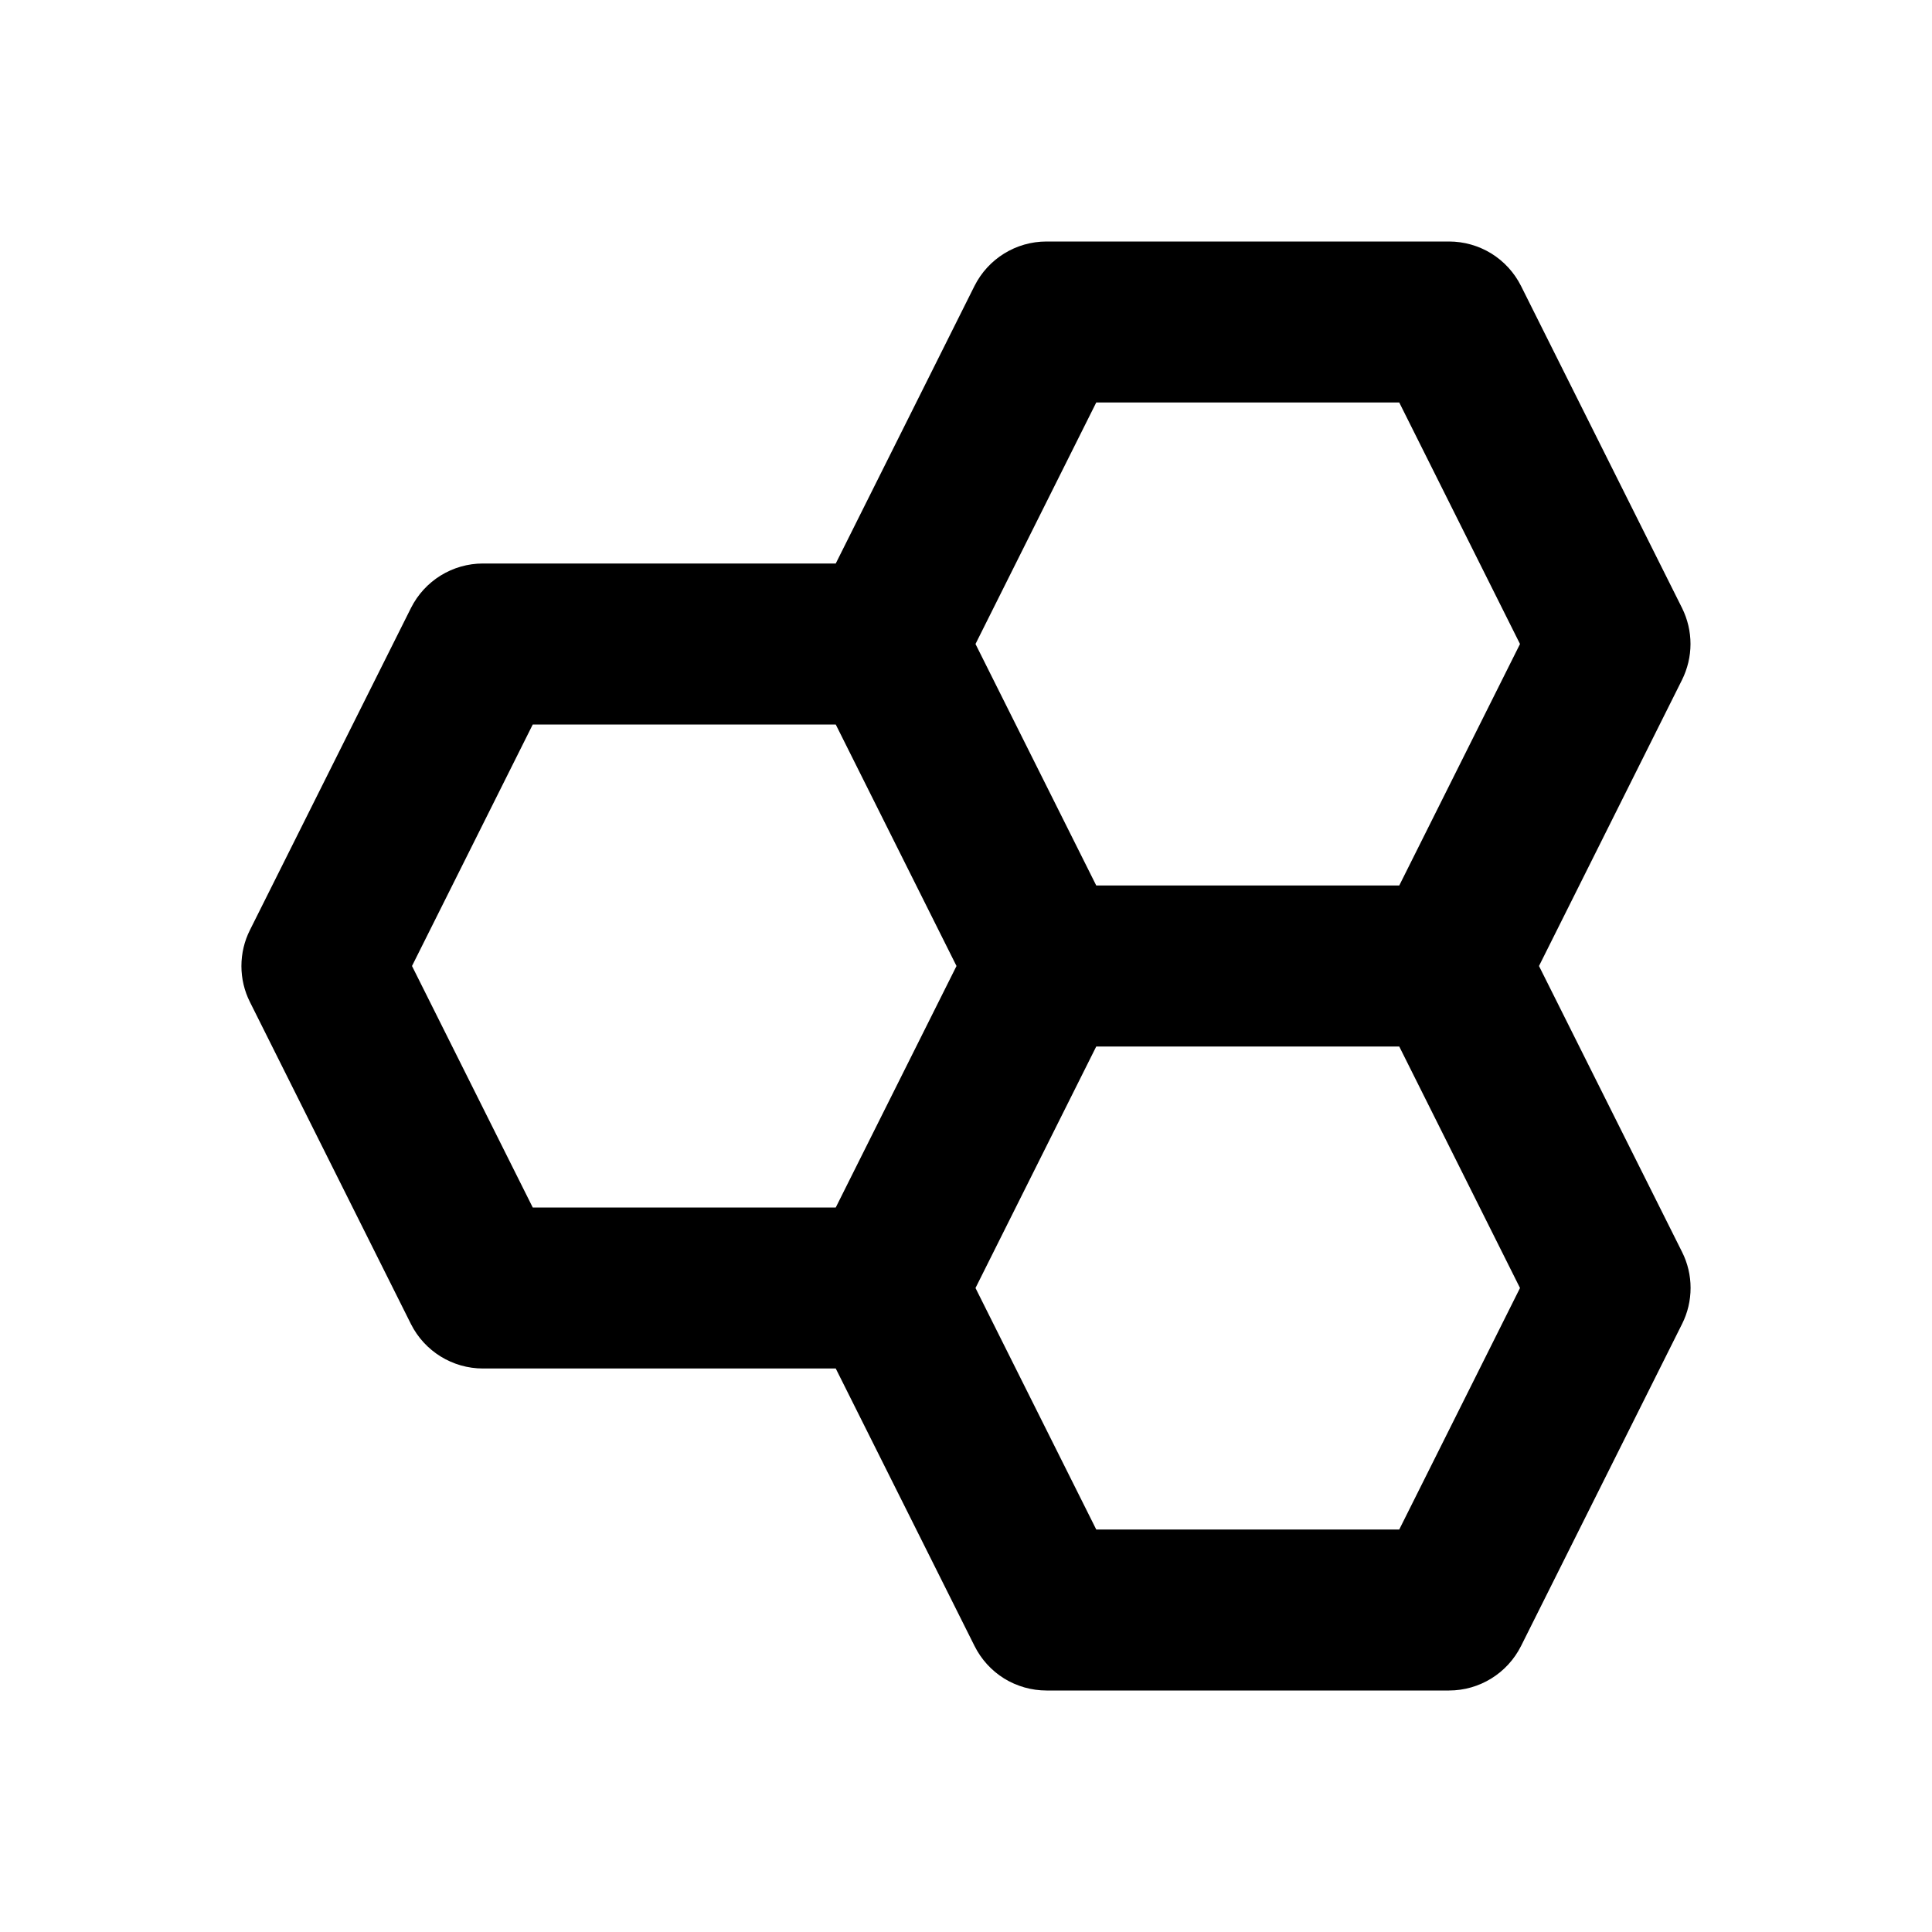
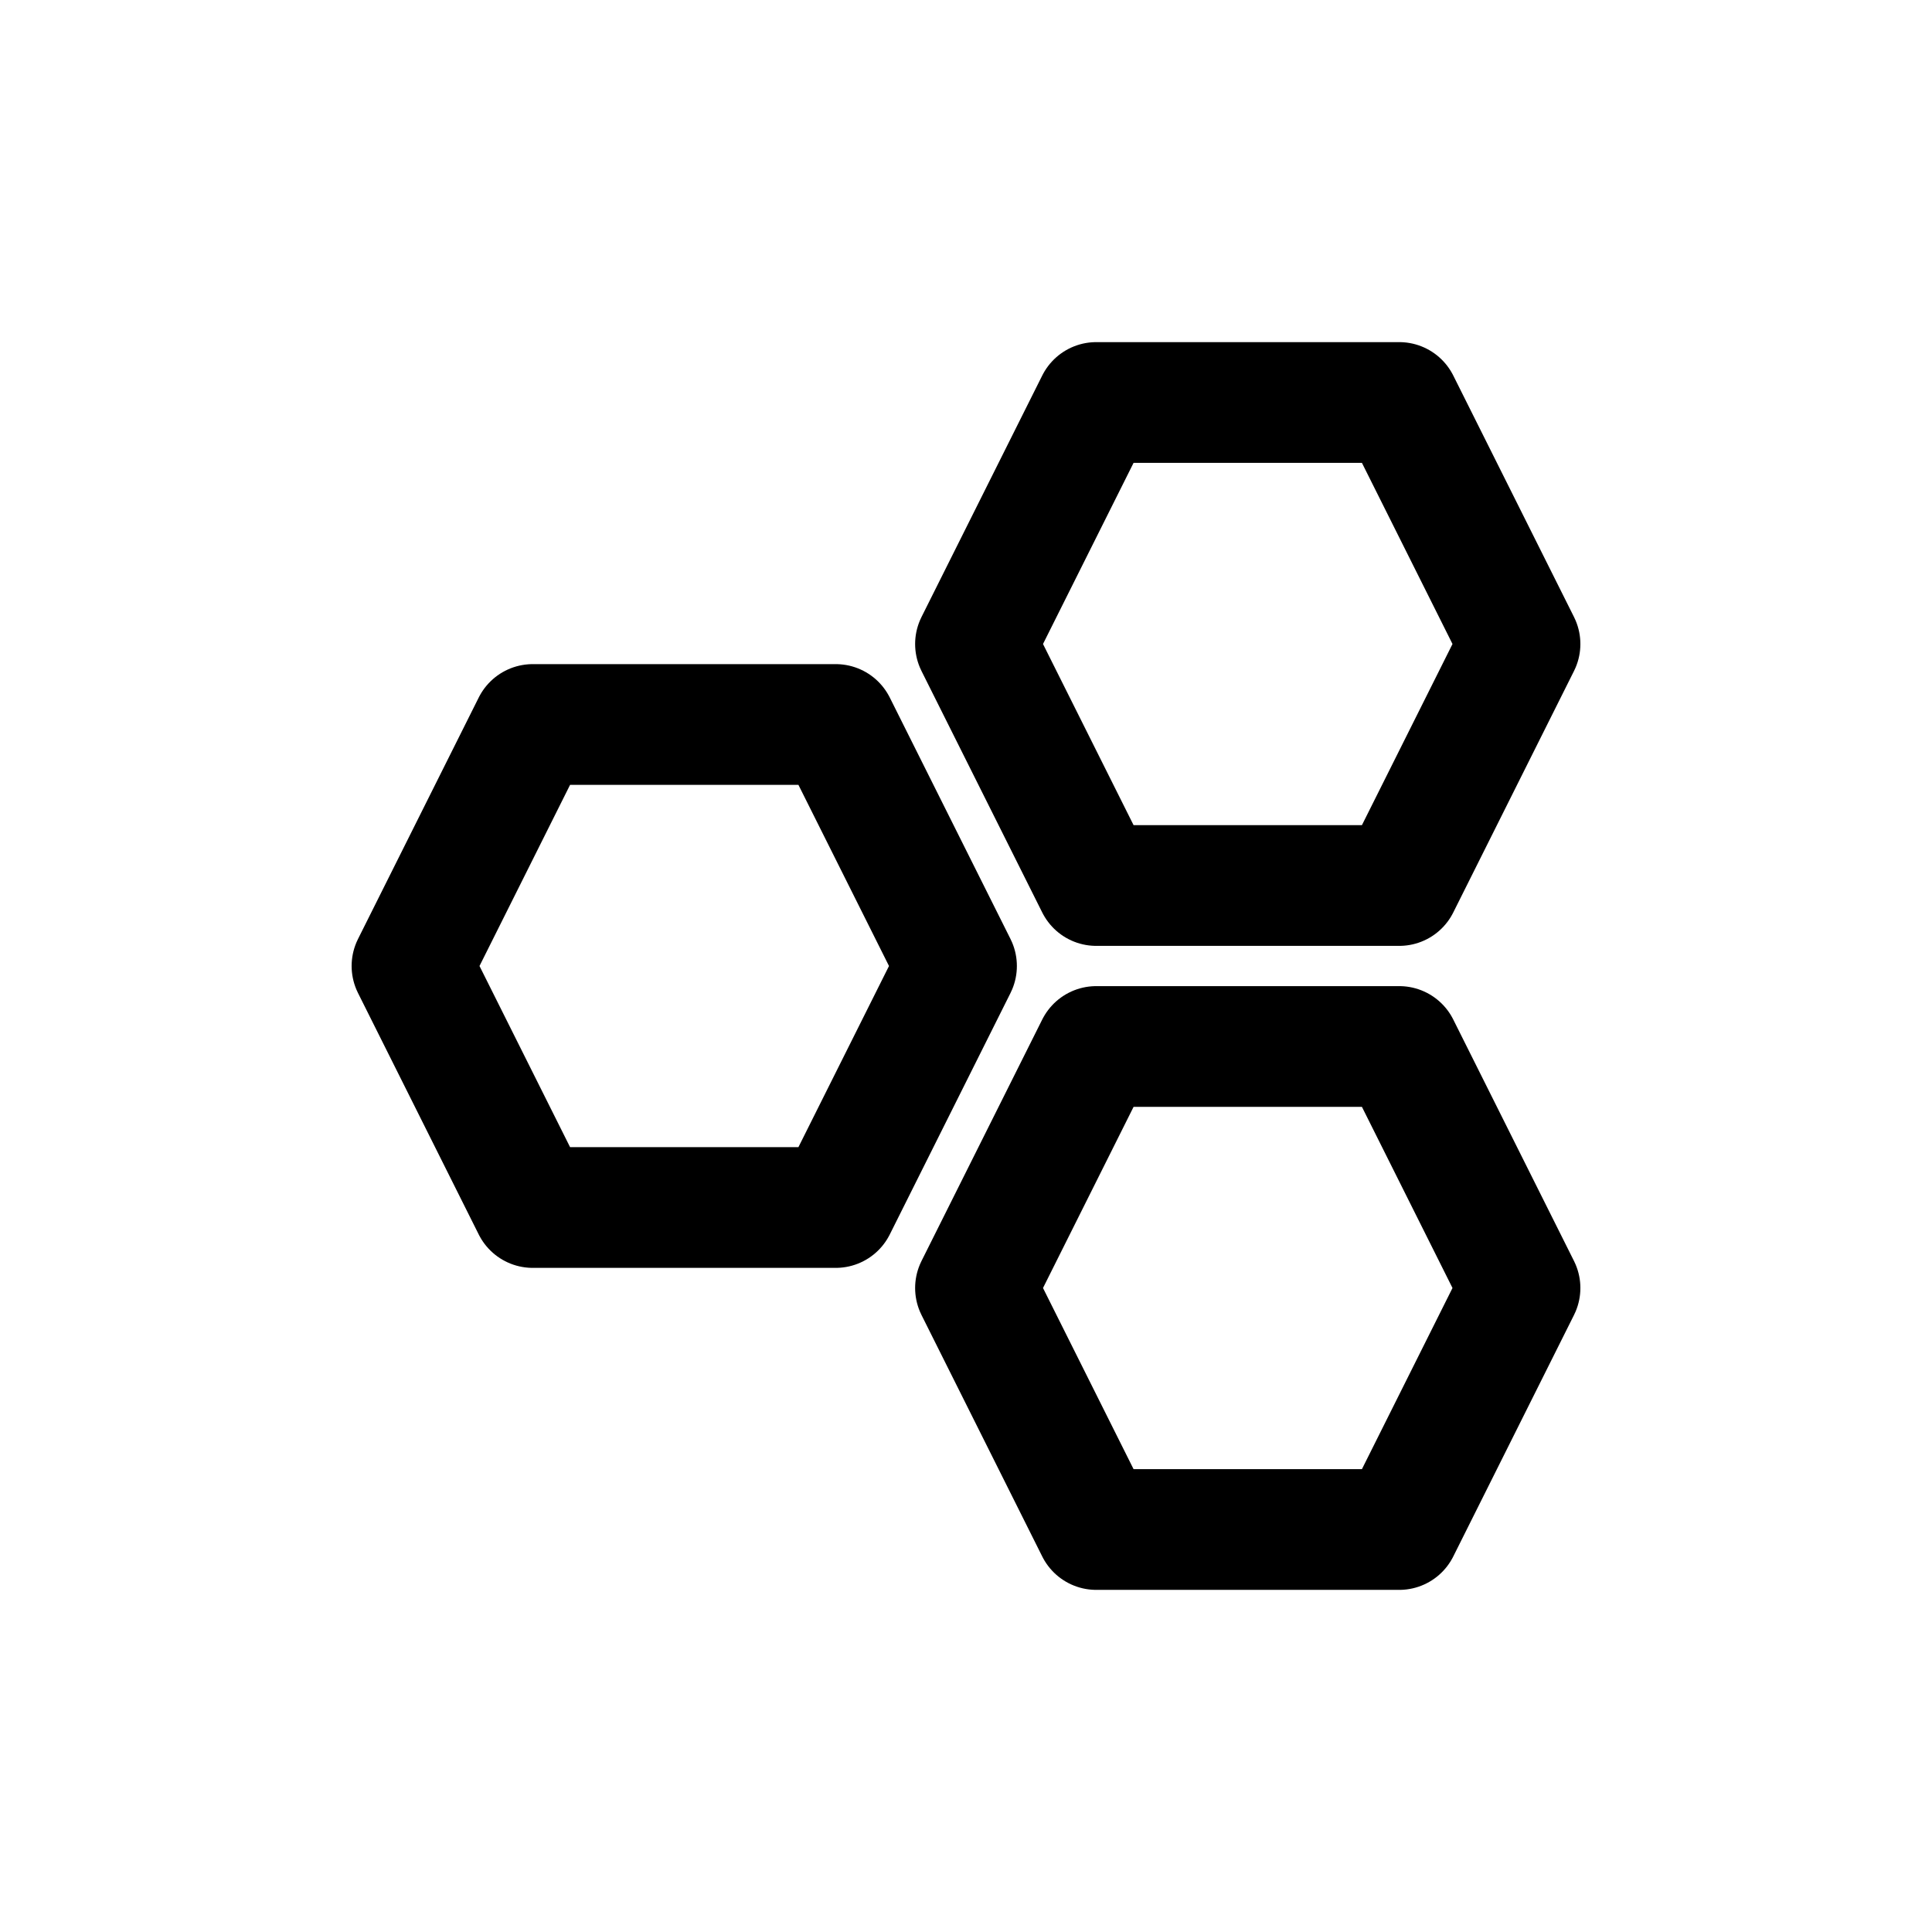
- <svg xmlns="http://www.w3.org/2000/svg" width="24" height="24" viewBox="0 0 24 24" fill="currentColor">
-   <path d="M20.895 7.553L18.895 3.553C18.812 3.387 18.684 3.247 18.526 3.149C18.368 3.052 18.186 3 18 3H13C12.621 3 12.275 3.214 12.105 3.553L10.382 7H6C5.621 7 5.275 7.214 5.105 7.553L3.105 11.553C3.035 11.692 2.999 11.845 2.999 12.001C2.999 12.156 3.035 12.309 3.105 12.448L5.105 16.448C5.275 16.786 5.621 17 6 17H10.382L12.106 20.447C12.189 20.613 12.316 20.753 12.474 20.851C12.632 20.948 12.814 21 13 21H18C18.379 21 18.725 20.786 18.895 20.447L20.895 16.447C20.965 16.308 21.001 16.155 21.001 15.999C21.001 15.844 20.965 15.691 20.895 15.552L19.118 12L20.894 8.447C20.963 8.308 21 8.155 21 8C21 7.845 20.964 7.692 20.895 7.553ZM13.618 5H17.382L18.882 8L17.382 11H13.618L12.118 8L13.618 5ZM5.118 12L6.618 9H10.382L11.882 12L10.382 15H6.618L5.118 12ZM17.382 19H13.618L12.118 16L13.618 13H17.382L18.882 16L17.382 19Z" fill="currentColor" />
+ <svg xmlns="http://www.w3.org/2000/svg" width="24" height="24" viewBox="0 0 24 24" fill="none">
+   <g stroke="currentColor" stroke-width="1.5" stroke-linejoin="round">
+     <path d="M13.618 5H17.382L18.882 8L17.382 11H13.618L12.118 8L13.618 5Z" />
+     <path d="M6.618 9H10.382L11.882 12L10.382 15H6.618L5.118 12L6.618 9Z" />
+     <path d="M13.618 13H17.382L18.882 16L17.382 19H13.618L12.118 16L13.618 13Z" />
+   </g>
</svg>
